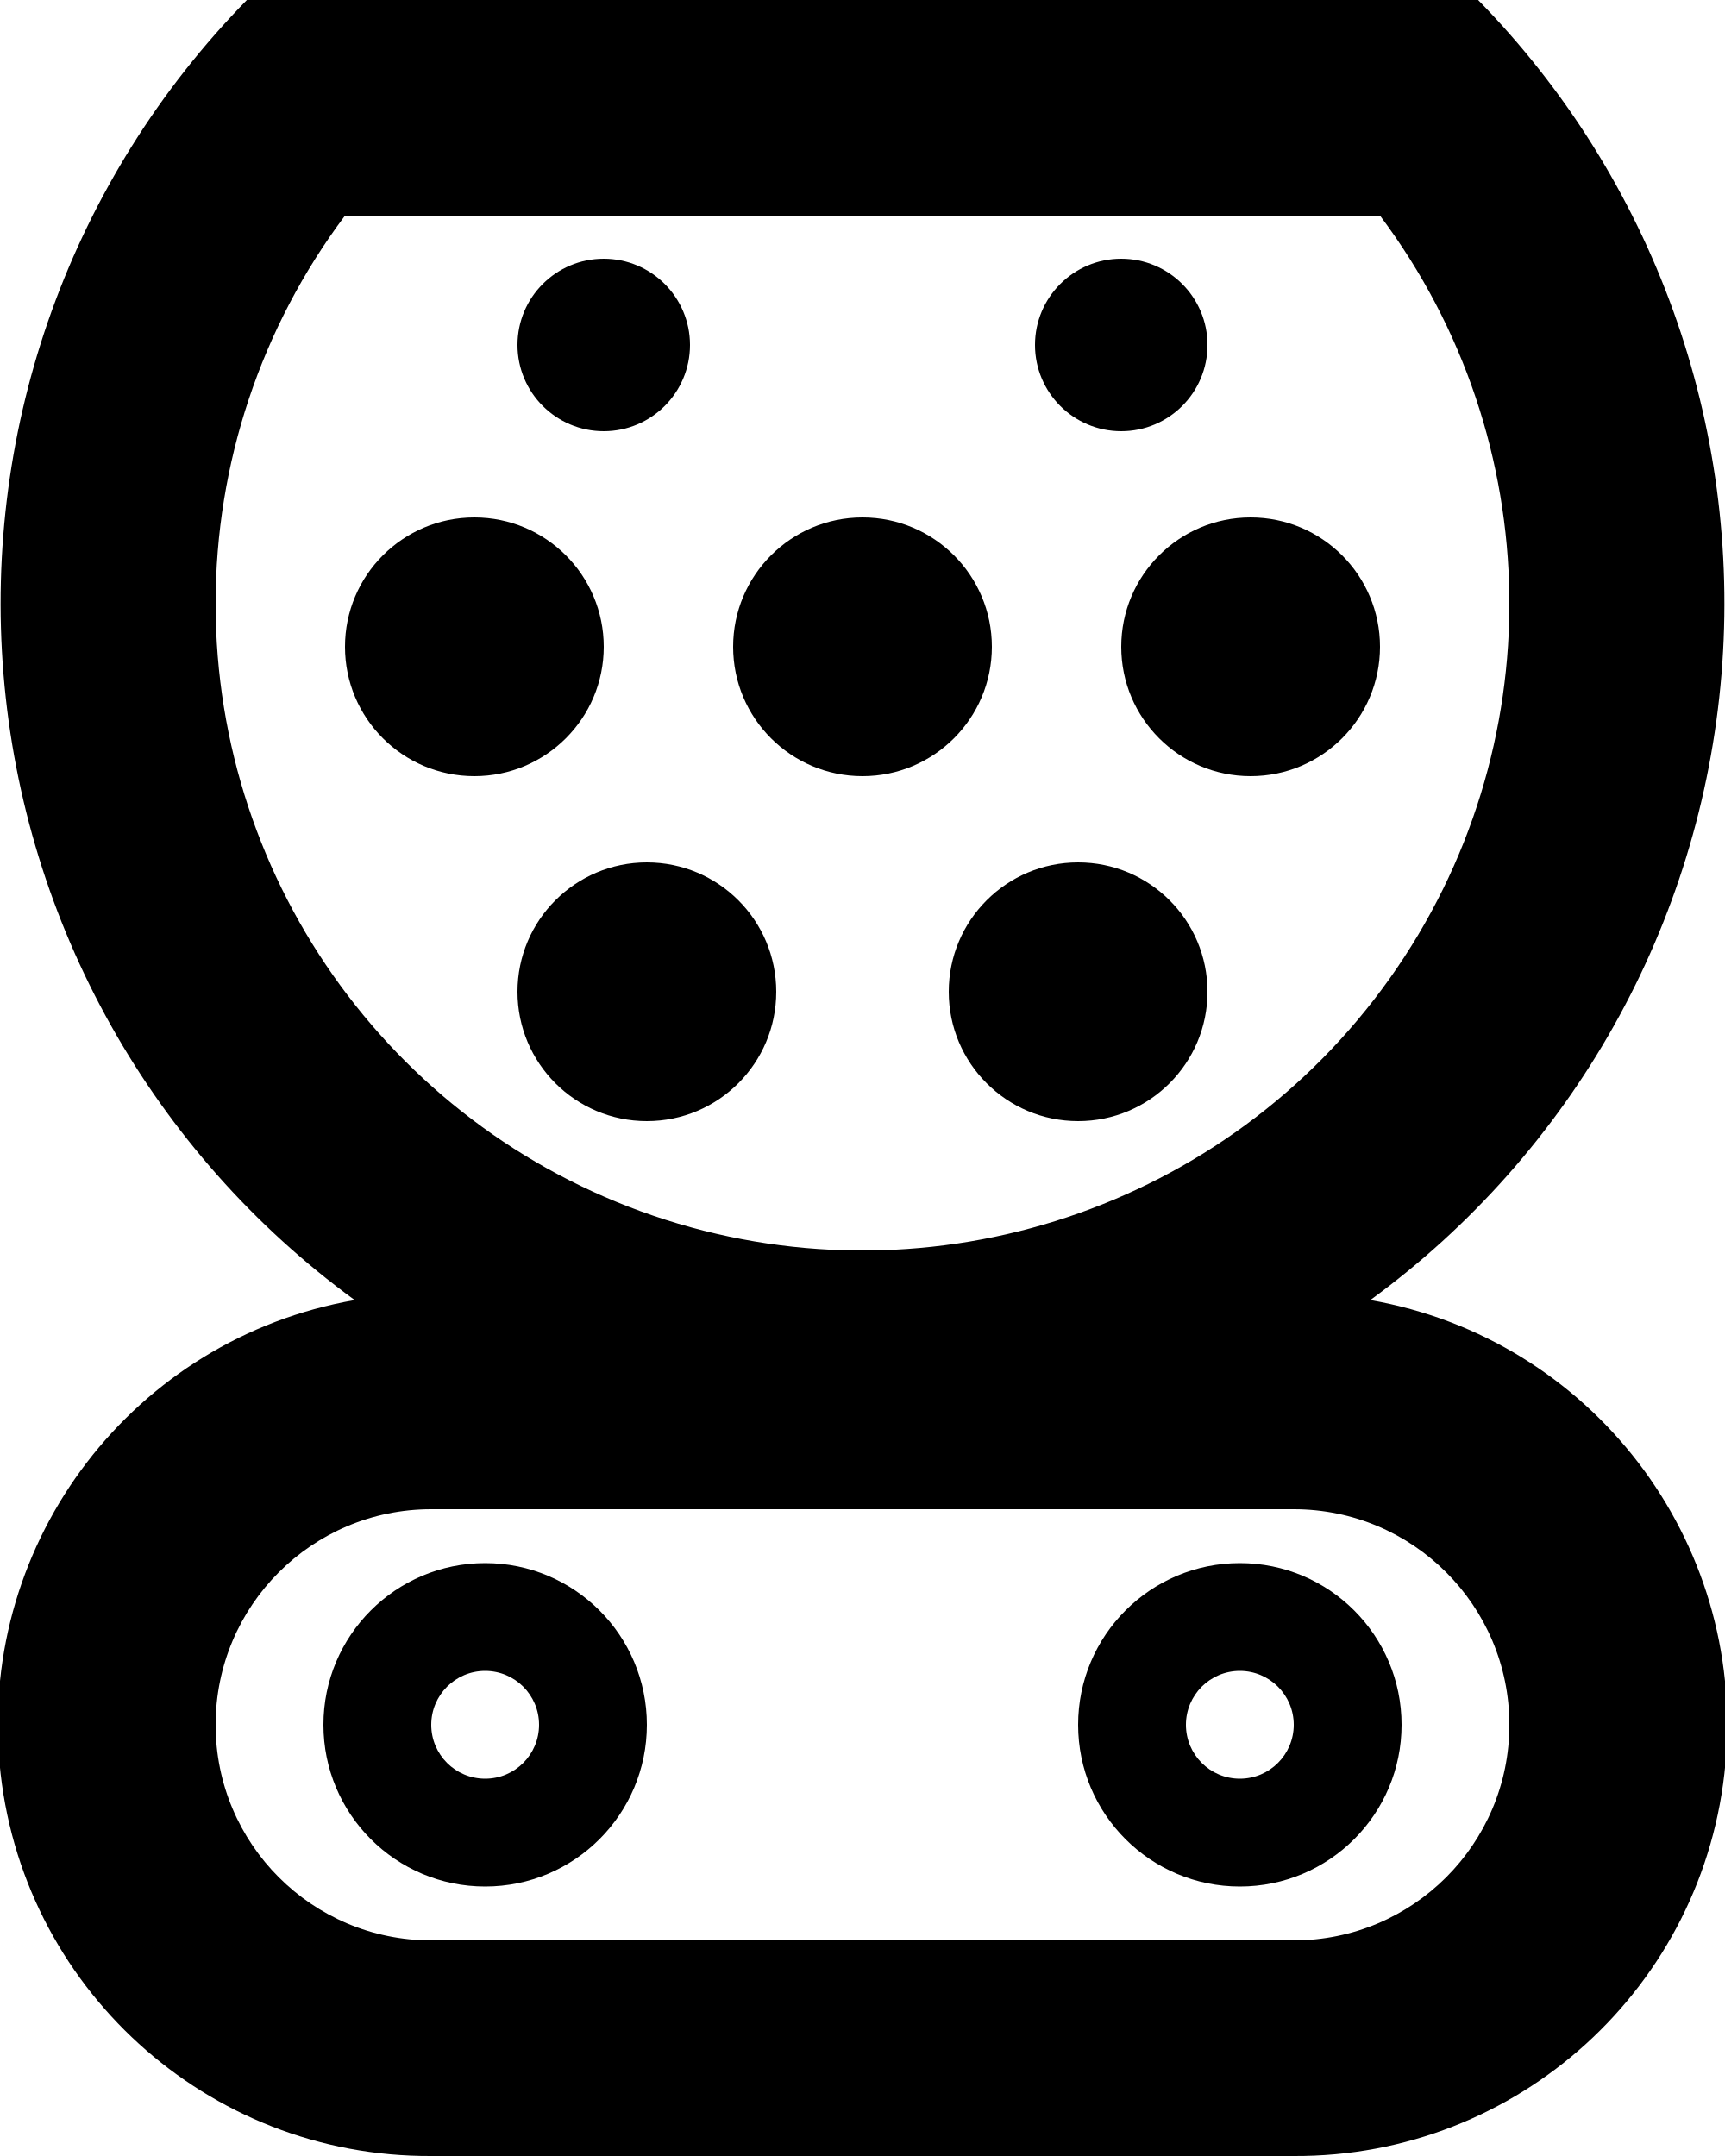
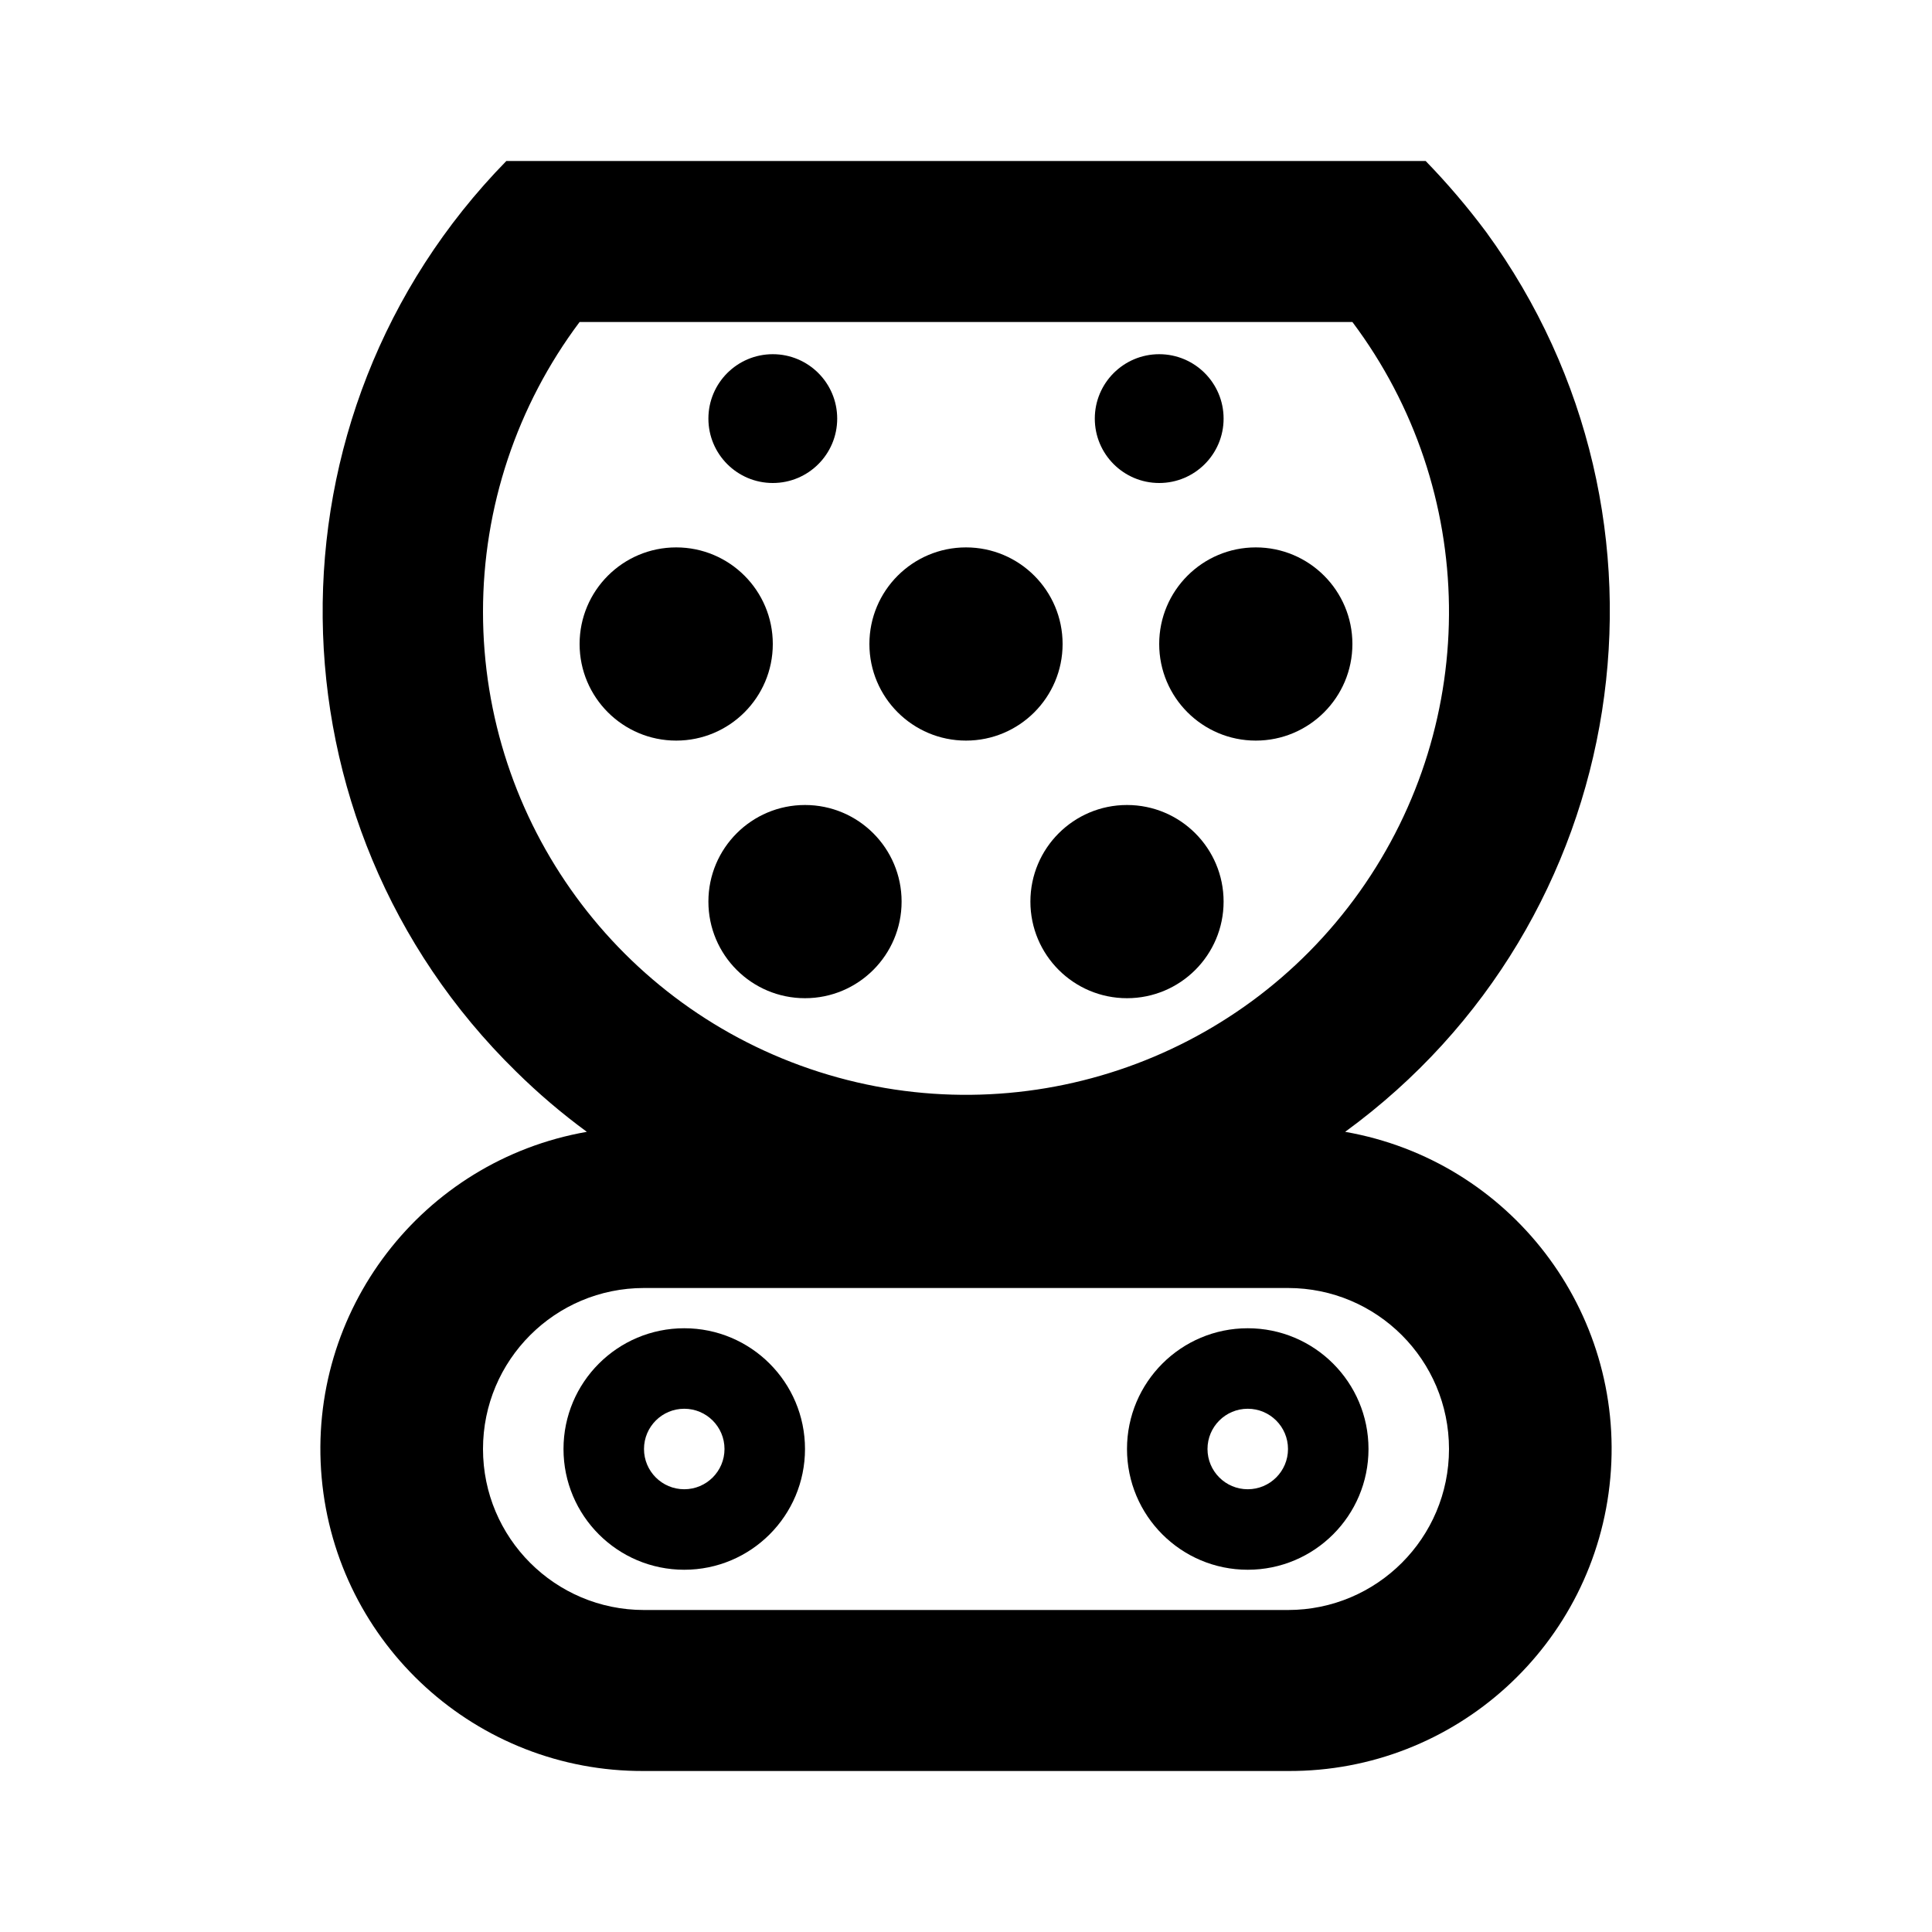
- <svg xmlns="http://www.w3.org/2000/svg" width="16" height="20" viewBox="0 0 16 20">
-   <path d="M8.8,5.2a.8.8,0,1,1,.8.8A.8.8,0,0,1,8.8,5.2Z" transform="translate(-4 -2)" />
-   <path d="M8.4,9.2A1.2,1.2,0,1,1,9.6,8,1.2,1.2,0,0,1,8.4,9.2Z" transform="translate(-4 -2)" />
-   <circle cx="6" cy="9.2" r="1.2" />
-   <circle cx="8" cy="6" r="1.2" />
-   <circle cx="10" cy="9.2" r="1.2" />
-   <path d="M16.8,8a1.2,1.2,0,1,1-1.2-1.2A1.2,1.2,0,0,1,16.8,8Z" transform="translate(-4 -2)" />
-   <path d="M13.6,5.2a.8.8,0,1,1,.8.8A.8.8,0,0,1,13.6,5.2Z" transform="translate(-4 -2)" />
-   <path d="M16.71,14.06A8,8,0,0,0,17.71,2H6.29a8,8,0,0,0,1,12.06A4,4,0,0,0,8,22h8a4,4,0,0,0,.71-7.94ZM6,7.6A6,6,0,0,1,7.2,4h9.6A6,6,0,1,1,6,7.6ZM16,20H8a2,2,0,0,1,0-4h8a2,2,0,0,1,0,4Z" transform="translate(-4 -2)" fill-rule="evenodd" />
-   <path d="M15.5,16.5A1.5,1.5,0,1,0,17,18,1.5,1.5,0,0,0,15.5,16.5Zm0,2A.5.5,0,1,1,16,18,.5.5,0,0,1,15.5,18.5Z" transform="translate(-4 -2)" fill-rule="evenodd" />
-   <path d="M8.5,16.5A1.5,1.5,0,1,0,10,18,1.5,1.5,0,0,0,8.5,16.5Zm0,2A.5.5,0,1,1,9,18,.5.5,0,0,1,8.5,18.5Z" transform="translate(-4 -2)" fill-rule="evenodd" />
+ <svg xmlns="http://www.w3.org/2000/svg" width="24" height="24" viewBox="0 0 24 24">
+   <path d="M8.8,5.2a.8.8,0,1,1,.8.8.8.8,0,0,1-.8-.8Z" />
+   <path d="M8.4,9.2A1.2,1.2,0,1,1,9.6,8,1.2,1.2,0,0,1,8.4,9.2Z" />
+   <circle cx="10" cy="11.2" r="1.2" />
+   <circle cx="12" cy="8" r="1.2" />
+   <circle cx="14" cy="11.2" r="1.2" />
+   <path d="M16.8,8a1.2,1.2,0,1,1-1.2-1.2h0A1.2,1.2,0,0,1,16.8,8Z" />
+   <path d="M13.6,5.2a.8.8,0,1,1,.8.8.8.8,0,0,1-.8-.8Z" />
+   <path d="M16.71,14.06A8,8,0,0,0,18.46,2.88,8.94,8.94,0,0,0,17.71,2H6.29a8,8,0,0,0,.12,11.31,7.91,7.91,0,0,0,.88.75A4,4,0,0,0,8,22h8a4,4,0,0,0,.71-7.94ZM6,7.6A6,6,0,0,1,7.2,4h9.6A6,6,0,1,1,6,7.6ZM16,20H8a2,2,0,0,1,0-4h8a2,2,0,0,1,0,4Z" fill-rule="evenodd" />
+   <path d="M15.5,16.5A1.5,1.5,0,1,0,17,18,1.5,1.5,0,0,0,15.5,16.5Zm0,2A.5.5,0,1,1,16,18,.5.5,0,0,1,15.5,18.5Z" fill-rule="evenodd" />
+   <path d="M8.5,16.5A1.5,1.5,0,1,0,10,18,1.5,1.5,0,0,0,8.5,16.5Zm0,2A.5.5,0,1,1,9,18,.5.5,0,0,1,8.5,18.5Z" fill-rule="evenodd" />
</svg>
